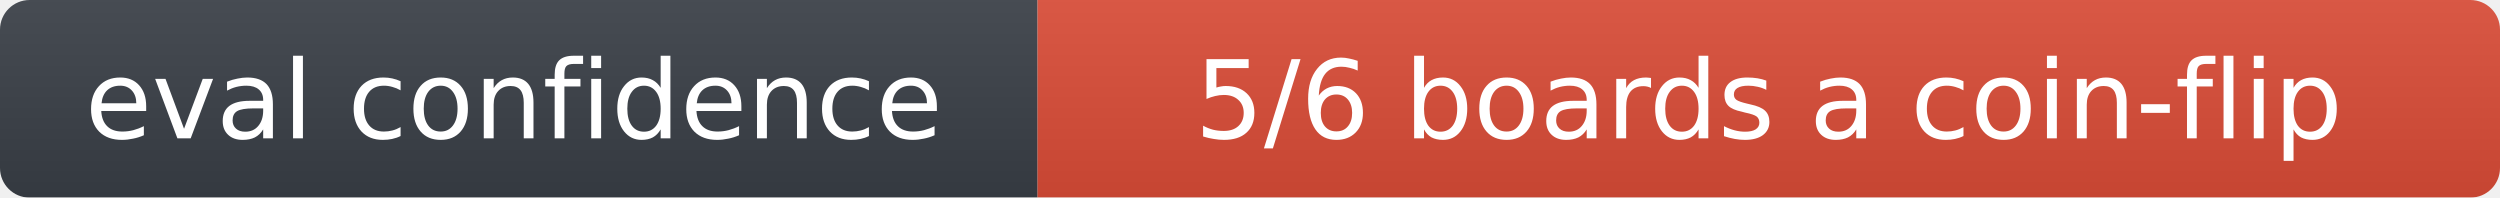
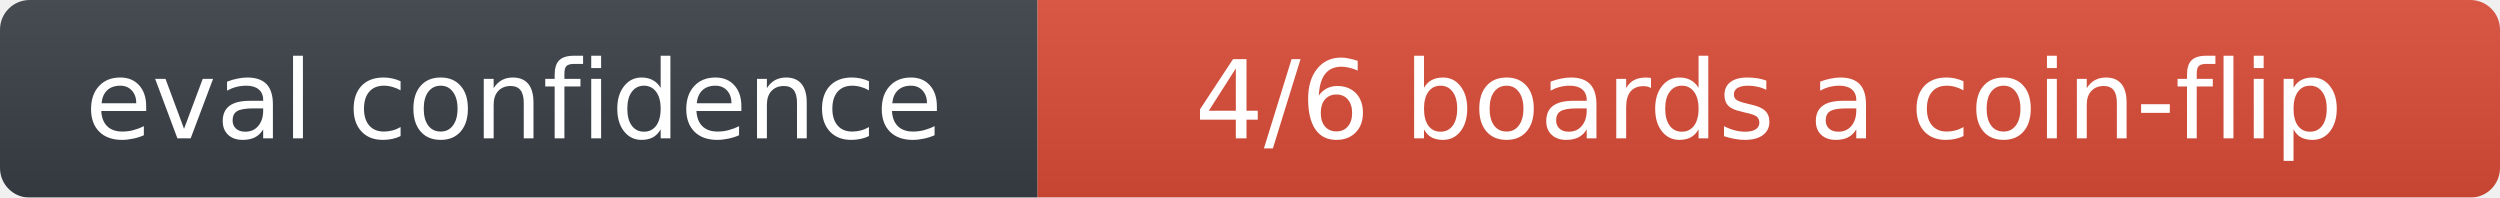
- <svg xmlns="http://www.w3.org/2000/svg" width="253" height="20" role="img" aria-label="eval confidence: 5/6 boards a coin-flip">
+ <svg xmlns="http://www.w3.org/2000/svg" width="253" height="20" role="img" aria-label="eval confidence: 4/6 boards a coin-flip">
  <linearGradient id="g" x2="0" y2="100%">
    <stop offset="0" stop-color="#bbb" stop-opacity=".1" />
    <stop offset="1" stop-opacity=".1" />
  </linearGradient>
  <mask id="m">
    <rect width="253" height="20" rx="3" fill="#fff" />
  </mask>
  <g mask="url(#m)">
    <rect width="105" height="20" fill="#3a3f47" />
    <rect x="105" width="148" height="20" fill="#dc4d38" />
    <rect width="253" height="20" fill="url(#g)" />
  </g>
  <g fill="#fff" text-anchor="middle" font-family="Verdana,DejaVu Sans,Geneva,sans-serif" font-size="11">
    <text x="52" y="14">eval confidence</text>
-     <text x="179" y="14">5/6 boards a coin-flip</text>
+     <text x="179" y="14">4/6 boards a coin-flip</text>
  </g>
</svg>
